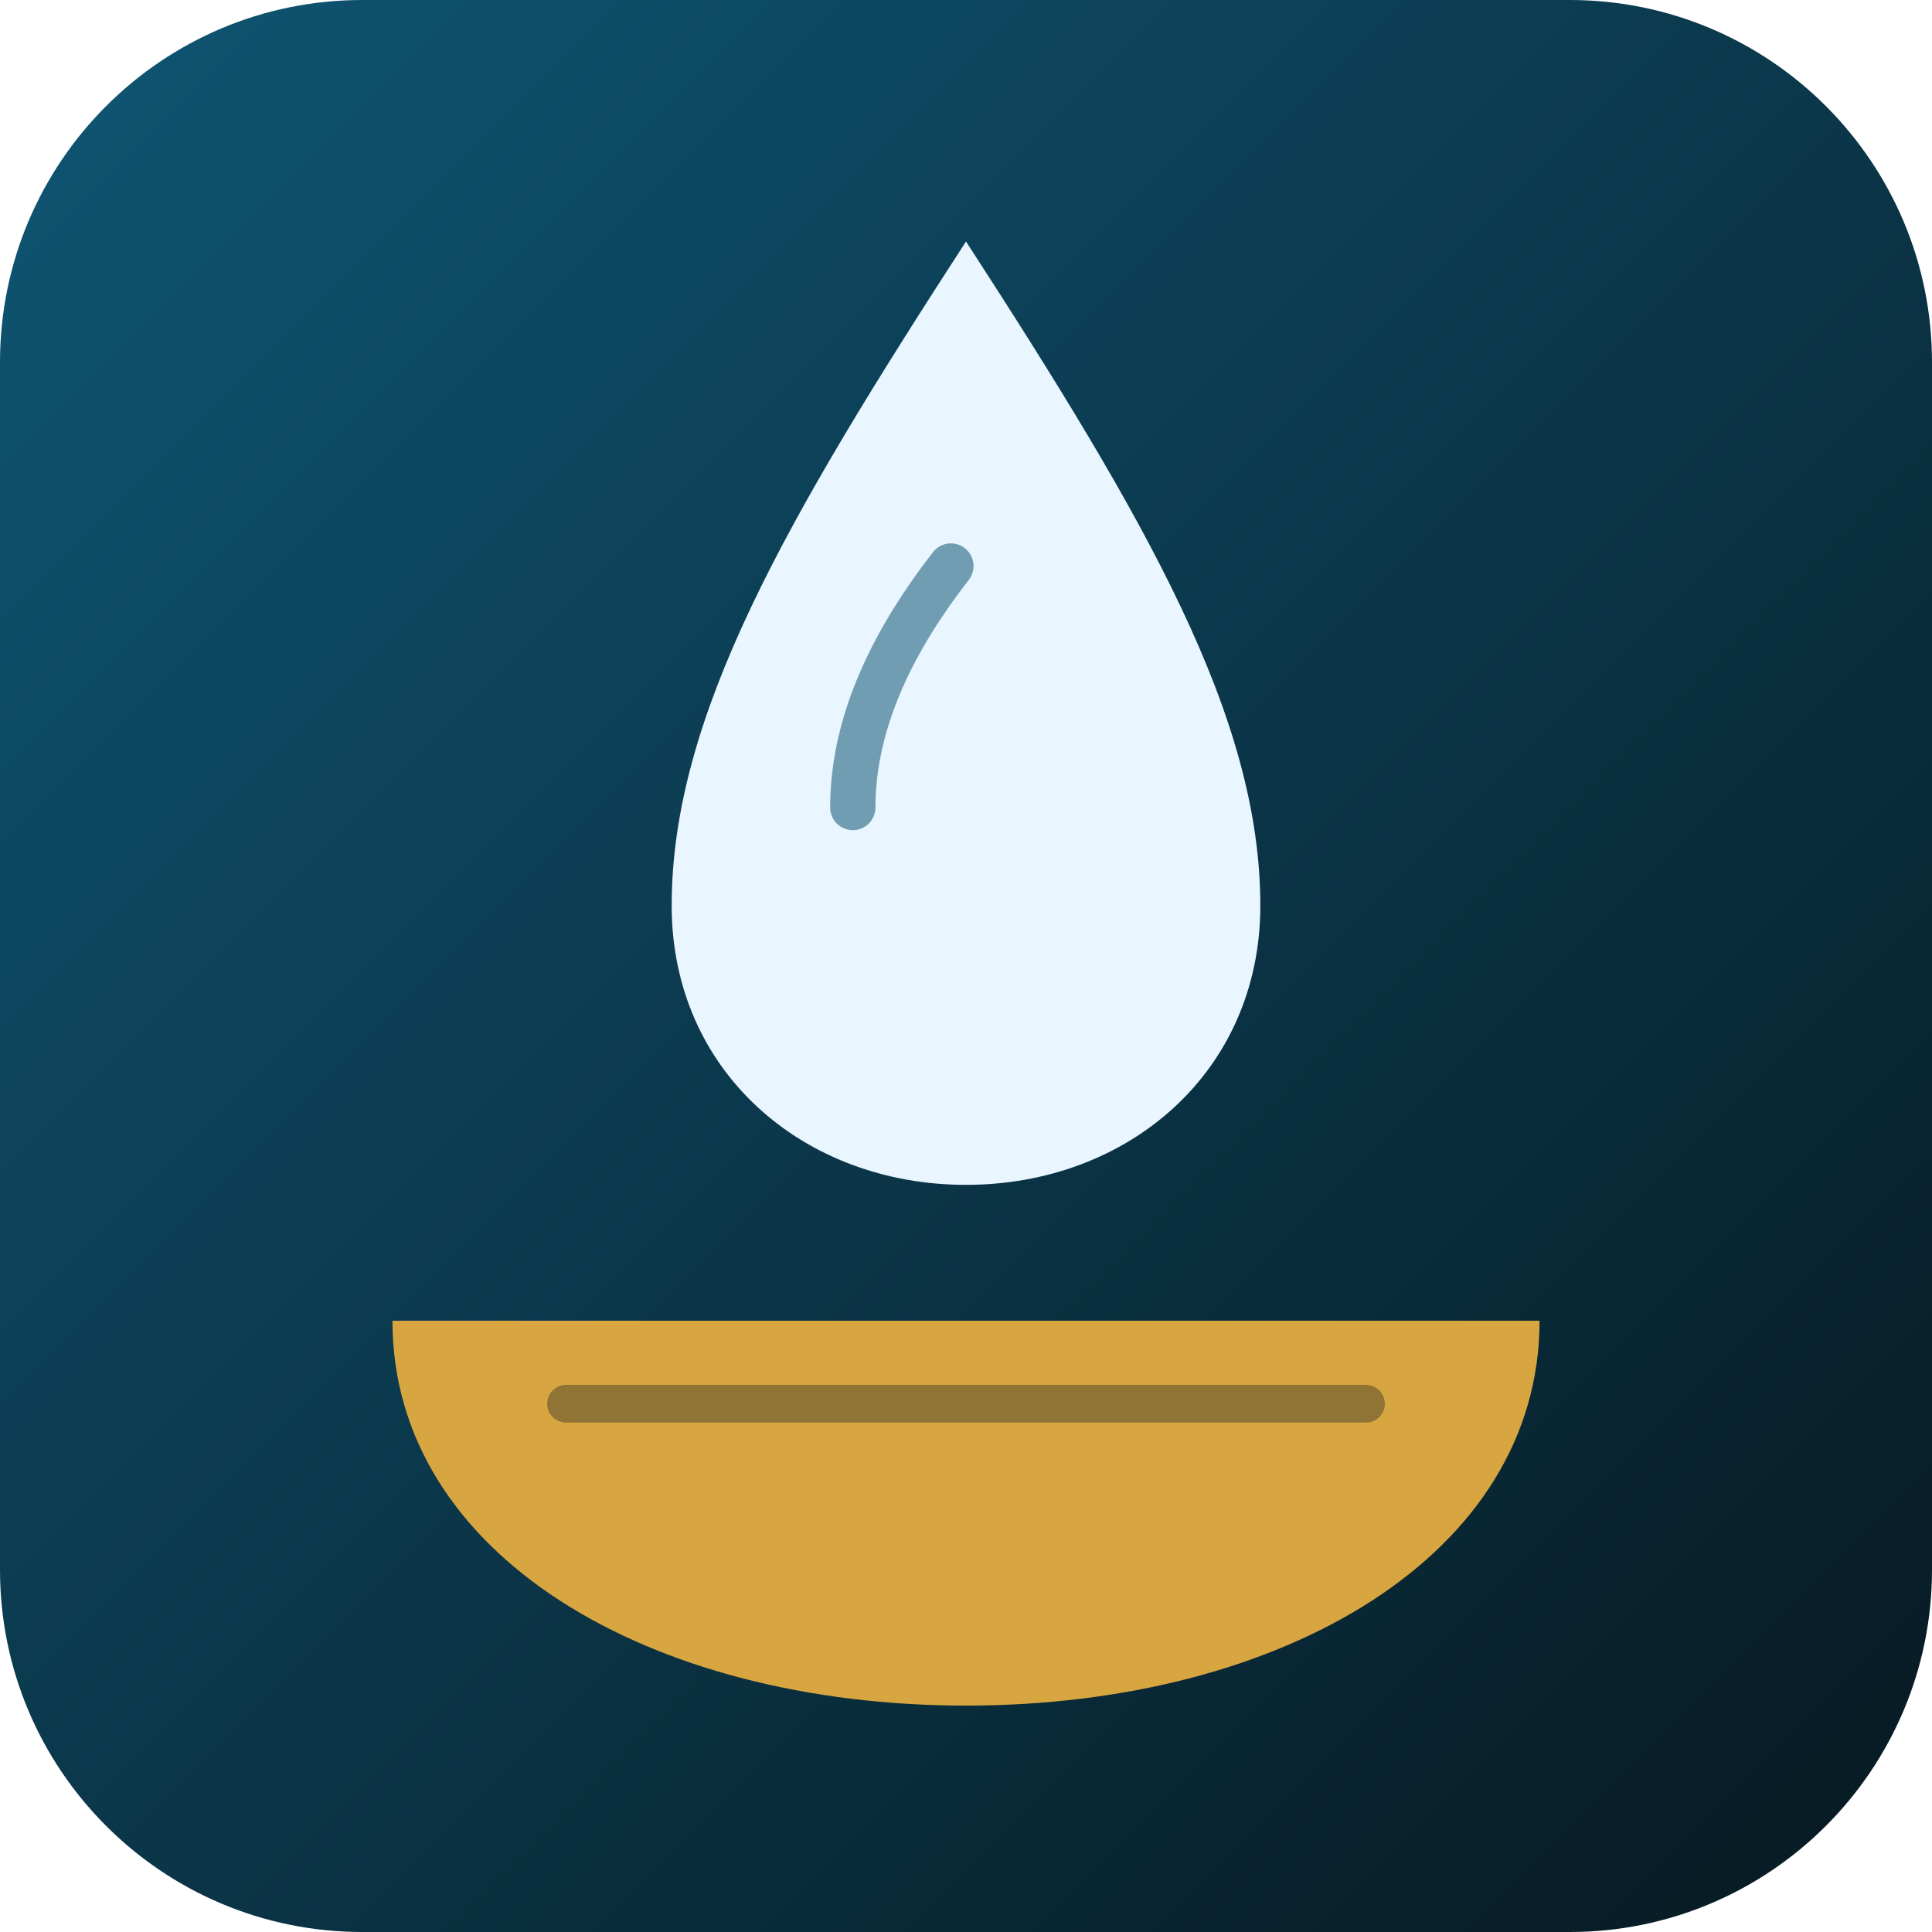
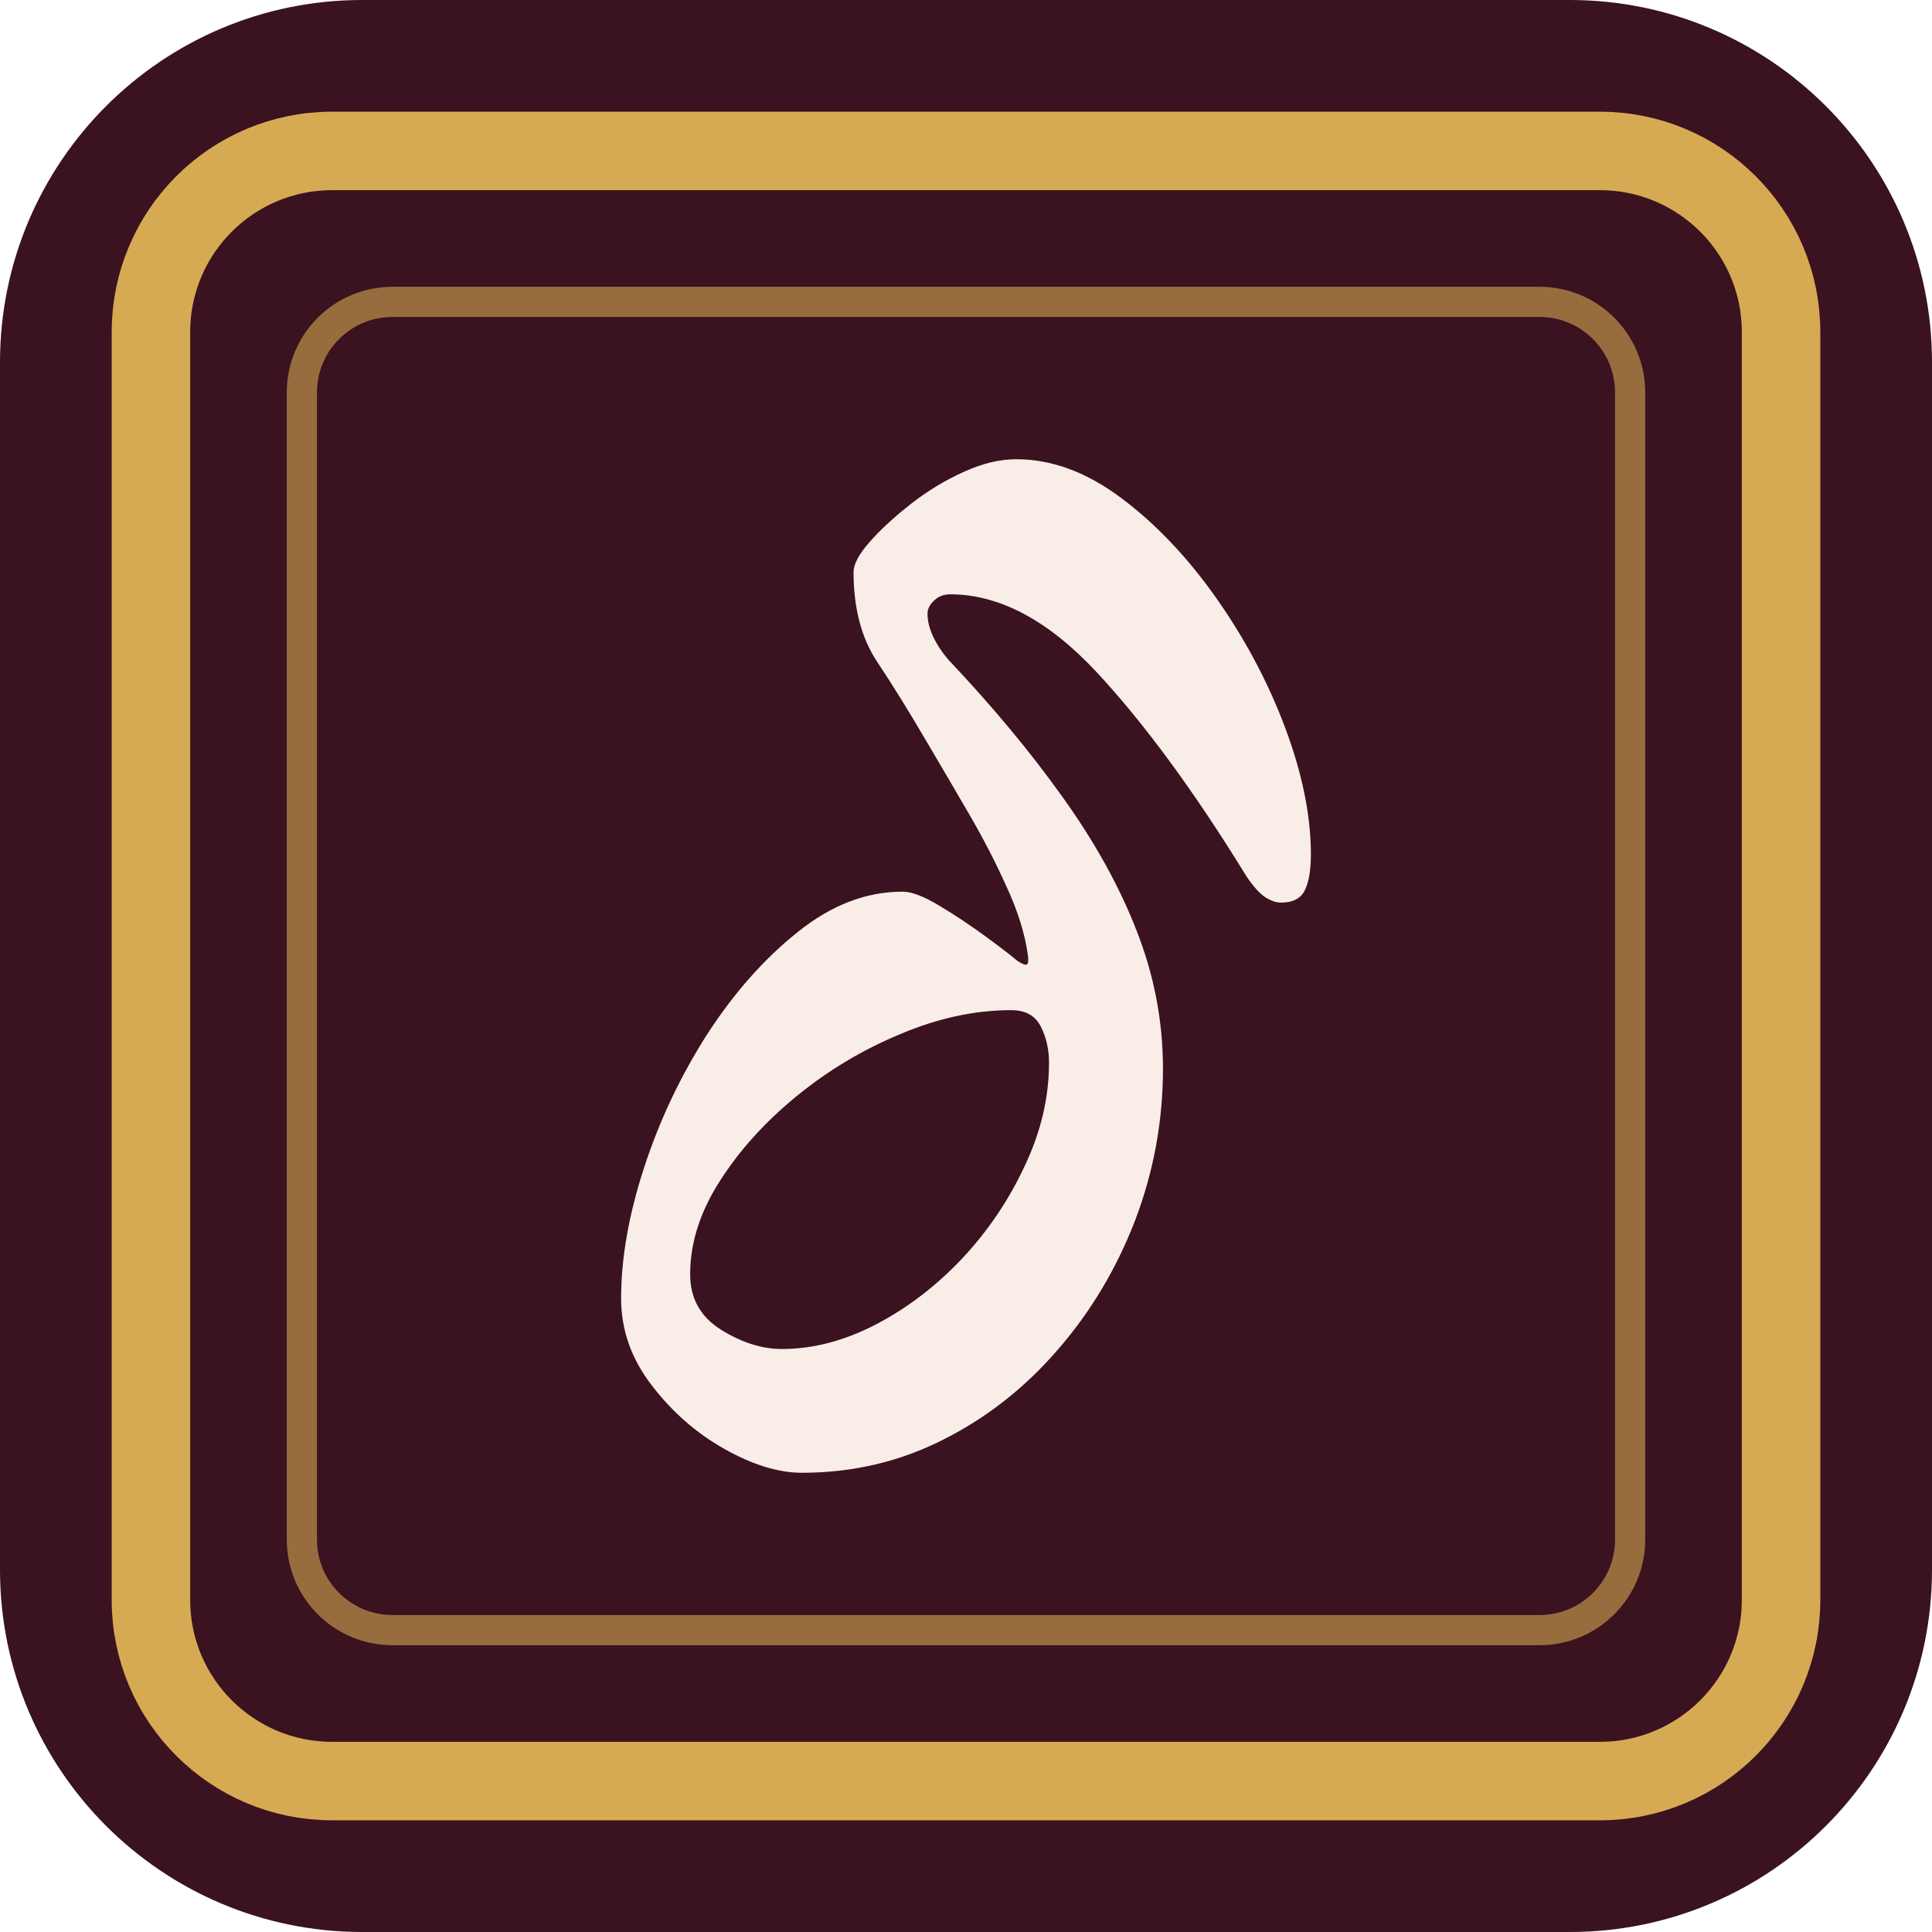
<svg xmlns="http://www.w3.org/2000/svg" viewBox="0 0 512 512" role="img" aria-label="dorean.ing">
-   <defs>
-     <linearGradient id="ground" x1="0" y1="0" x2="512" y2="512" gradientUnits="userSpaceOnUse">
-       <stop offset="0%" stop-color="#0f5674" />
-       <stop offset="100%" stop-color="#071820" />
-     </linearGradient>
-   </defs>
-   <rect width="512" height="512" rx="96" fill="url(#ground)" />
-   <path d="M256,64 C304,138 334,190 334,240 C334,284 299,314 256,314 C213,314 178,284 178,240 C178,190 208,138 256,64 Z" fill="#e9f5ff" />
-   <path d="M226,214 C226,190 238,168 252,150" fill="none" stroke="#0f5674" stroke-opacity="0.55" stroke-width="12" stroke-linecap="round" />
-   <path d="M104,350 H408 C408,412 340,452 256,452 C172,452 104,412 104,350 Z" fill="#d8a640" />
-   <path d="M150,372 H362" stroke="#071820" stroke-opacity="0.35" stroke-width="10" stroke-linecap="round" />
+   <rect width="512" height="512" rx="96" fill="#3a1220" />
+   <rect x="40" y="40" width="432" height="432" rx="48" fill="none" stroke="#d6aa52" stroke-width="20.8" />
+   <rect x="80" y="80" width="352" height="352" rx="24" fill="none" stroke="#d6aa52" stroke-opacity=".6" stroke-width="8" />
+   <path fill="#f9ede7" d="M212.5 390.3Q203.2 390.3 192 384Q180.8 377.7 172.7 367.1Q164.6 356.6 164.6 344.1Q164.6 328.1 170.7 309.4Q176.8 290.7 187.4 274.1Q198.1 257.6 211.4 247Q224.7 236.3 239.2 236.3Q242.8 236.3 248.9 240Q255.1 243.7 261.1 248.1Q267.1 252.5 269.7 254.7Q271.6 255.9 272.1 255.6Q272.7 255.3 272.4 253.1Q271.2 244.6 266.8 235.1Q262.5 225.5 256.8 215.7Q251.1 205.9 245.9 197.1Q238.6 184.6 232.4 175.3Q226.2 165.9 226.2 151.6Q226.2 148.5 230.4 143.7Q234.6 138.9 241.2 133.7Q247.8 128.5 255.3 125.1Q262.7 121.7 269.3 121.7Q283.5 121.7 297.3 132.1Q311 142.4 322.4 158.6Q333.8 174.8 340.6 192.9Q347.4 211.1 347.4 226.4Q347.4 232.7 345.8 235.9Q344.2 239.2 339.5 239.2Q337.5 239.2 335.2 237.7Q333 236.2 330.3 232.2Q309.6 198.5 290.5 178Q271.3 157.5 251.8 157.5Q249.3 157.5 247.6 159.1Q245.8 160.7 245.8 162.7Q245.8 165.5 247.3 168.7Q248.8 171.9 251.3 174.8Q268.8 193.3 281.5 211.1Q294.3 228.9 301.2 246.6Q308.2 264.4 308.2 283.2Q308.2 303.9 300.9 323.2Q293.5 342.5 280.4 357.6Q267.3 372.8 250 381.5Q232.7 390.3 212.5 390.3ZM207.2 357.5Q219.6 357.5 232.1 351Q244.6 344.5 255 333.5Q265.3 322.5 271.6 308.9Q278 295.4 278 281.6Q278 276.3 275.8 272Q273.6 267.7 268 267.7Q253.6 267.7 238.7 274Q223.7 280.2 211.1 290.5Q198.5 300.8 190.7 313.1Q182.9 325.3 182.9 337.7Q182.9 347.3 191.1 352.4Q199.3 357.5 207.2 357.5Z" />
</svg>
